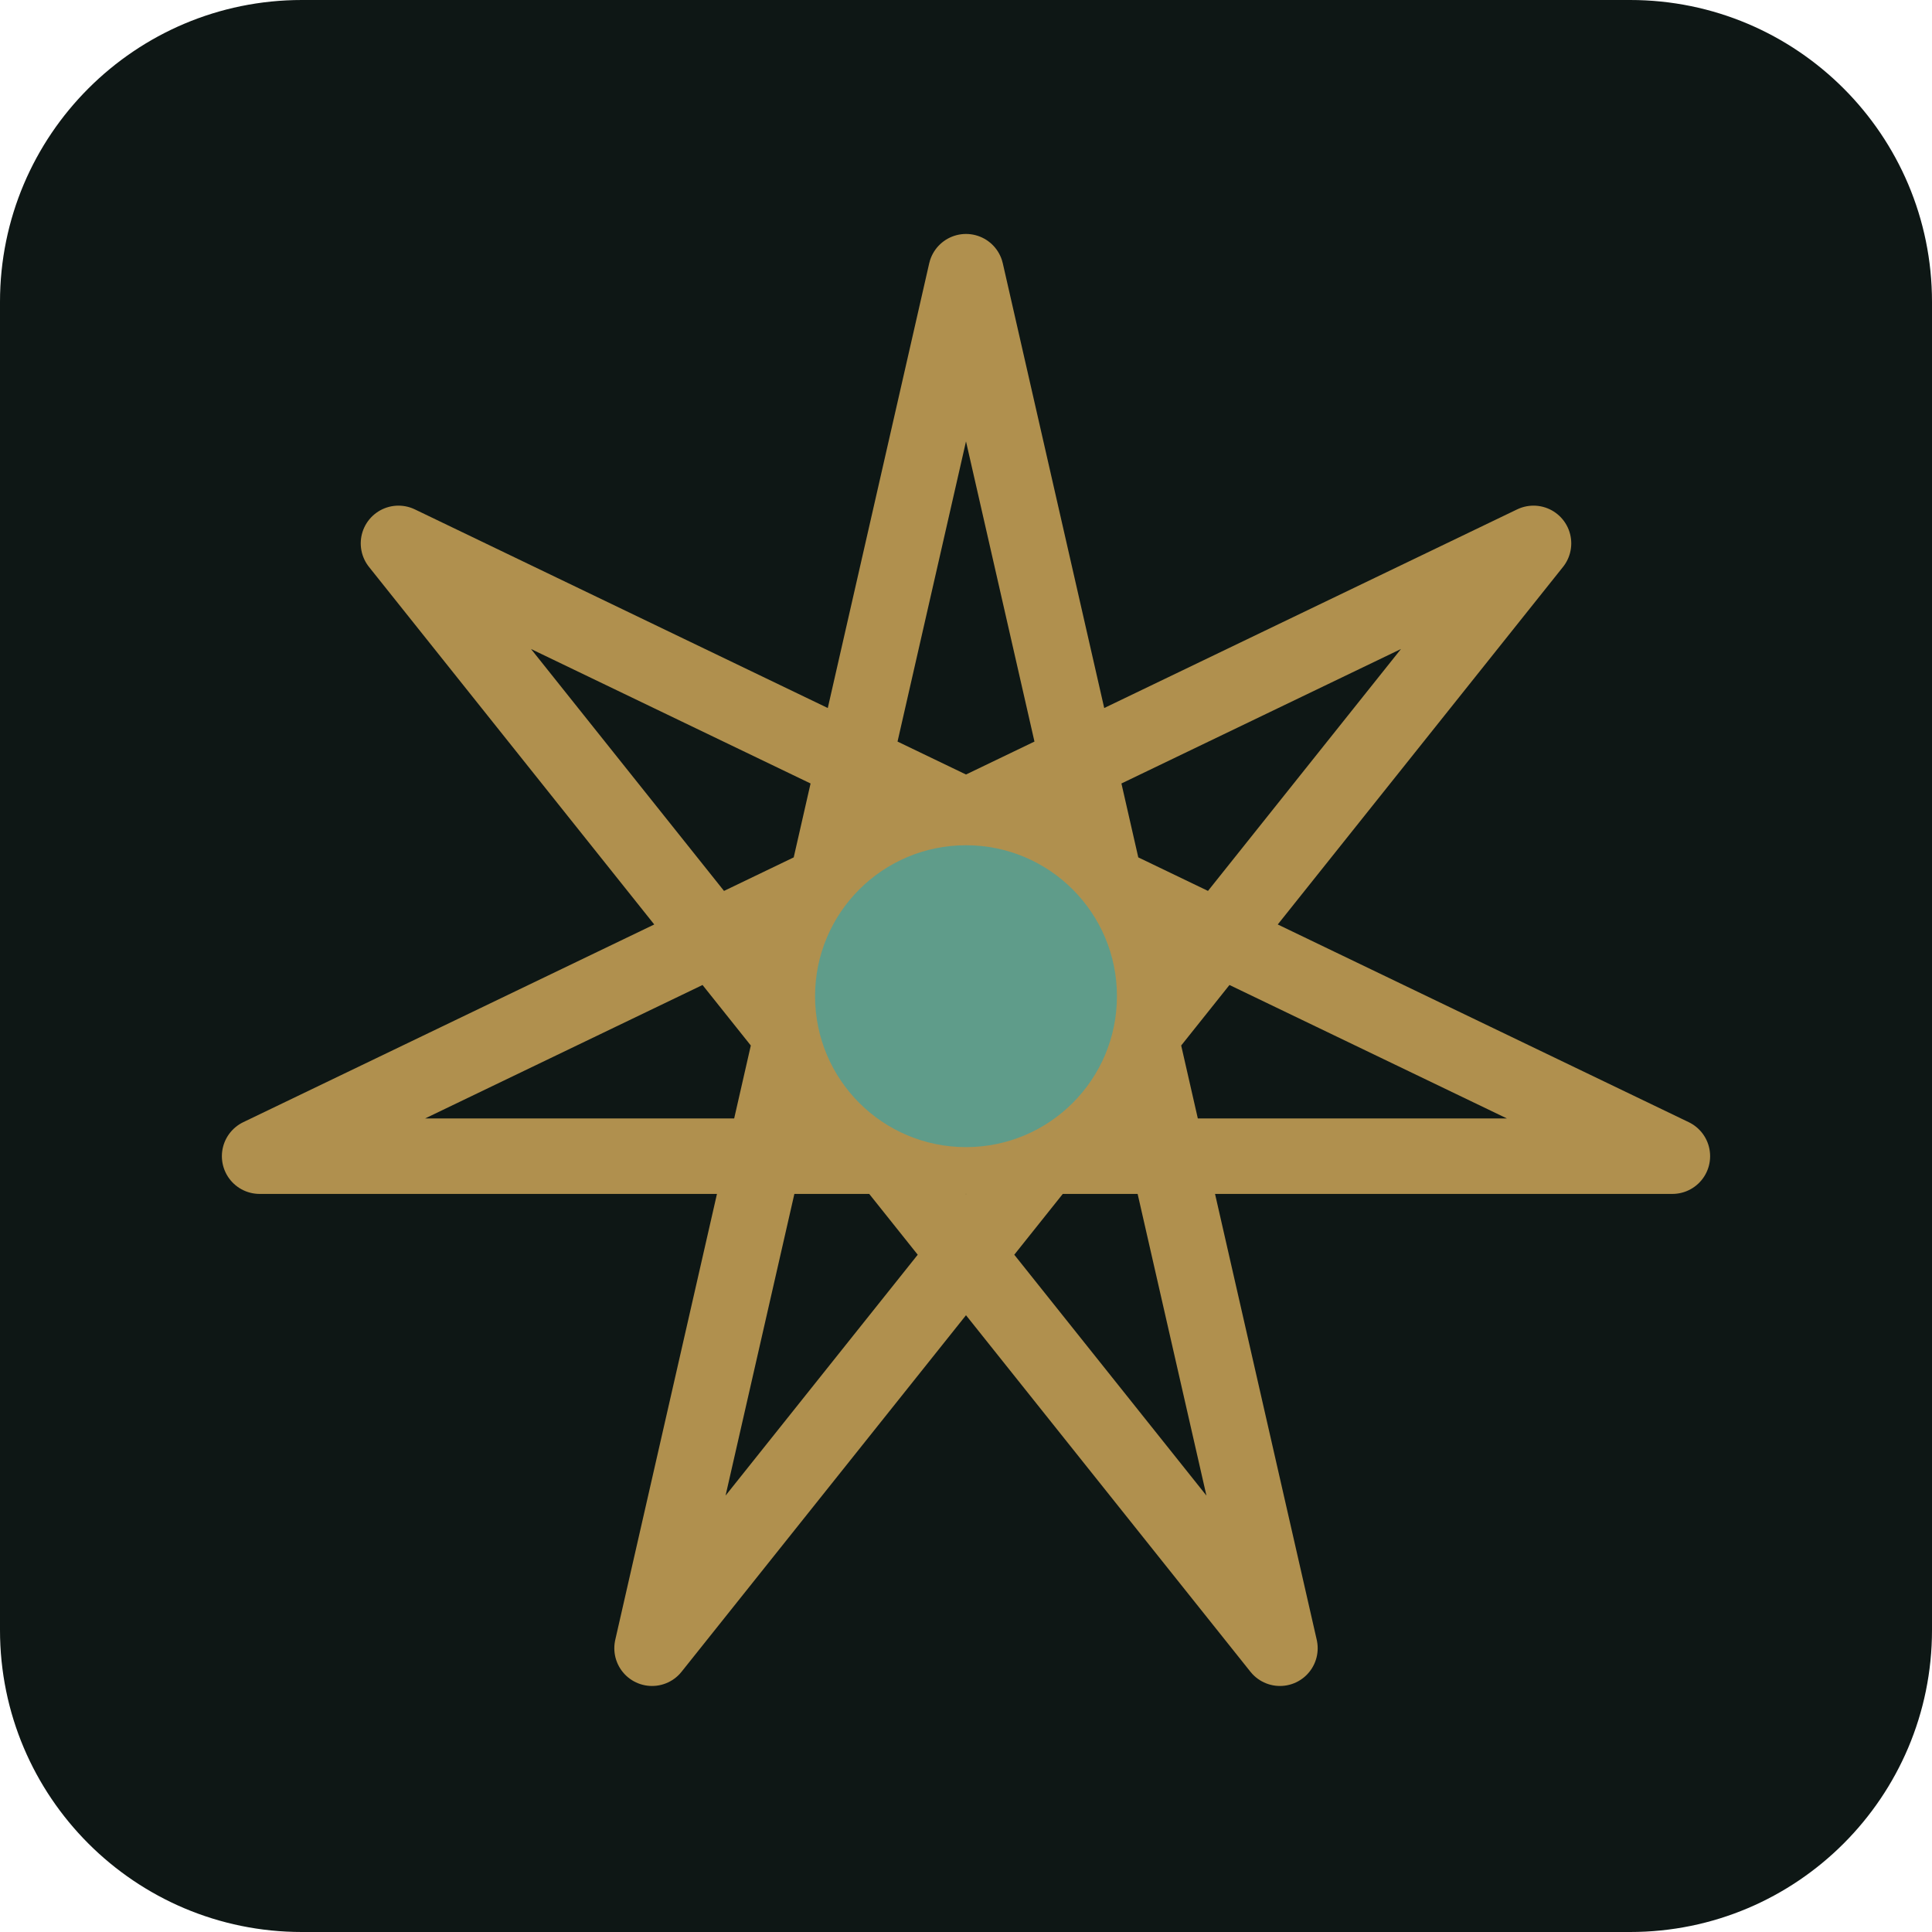
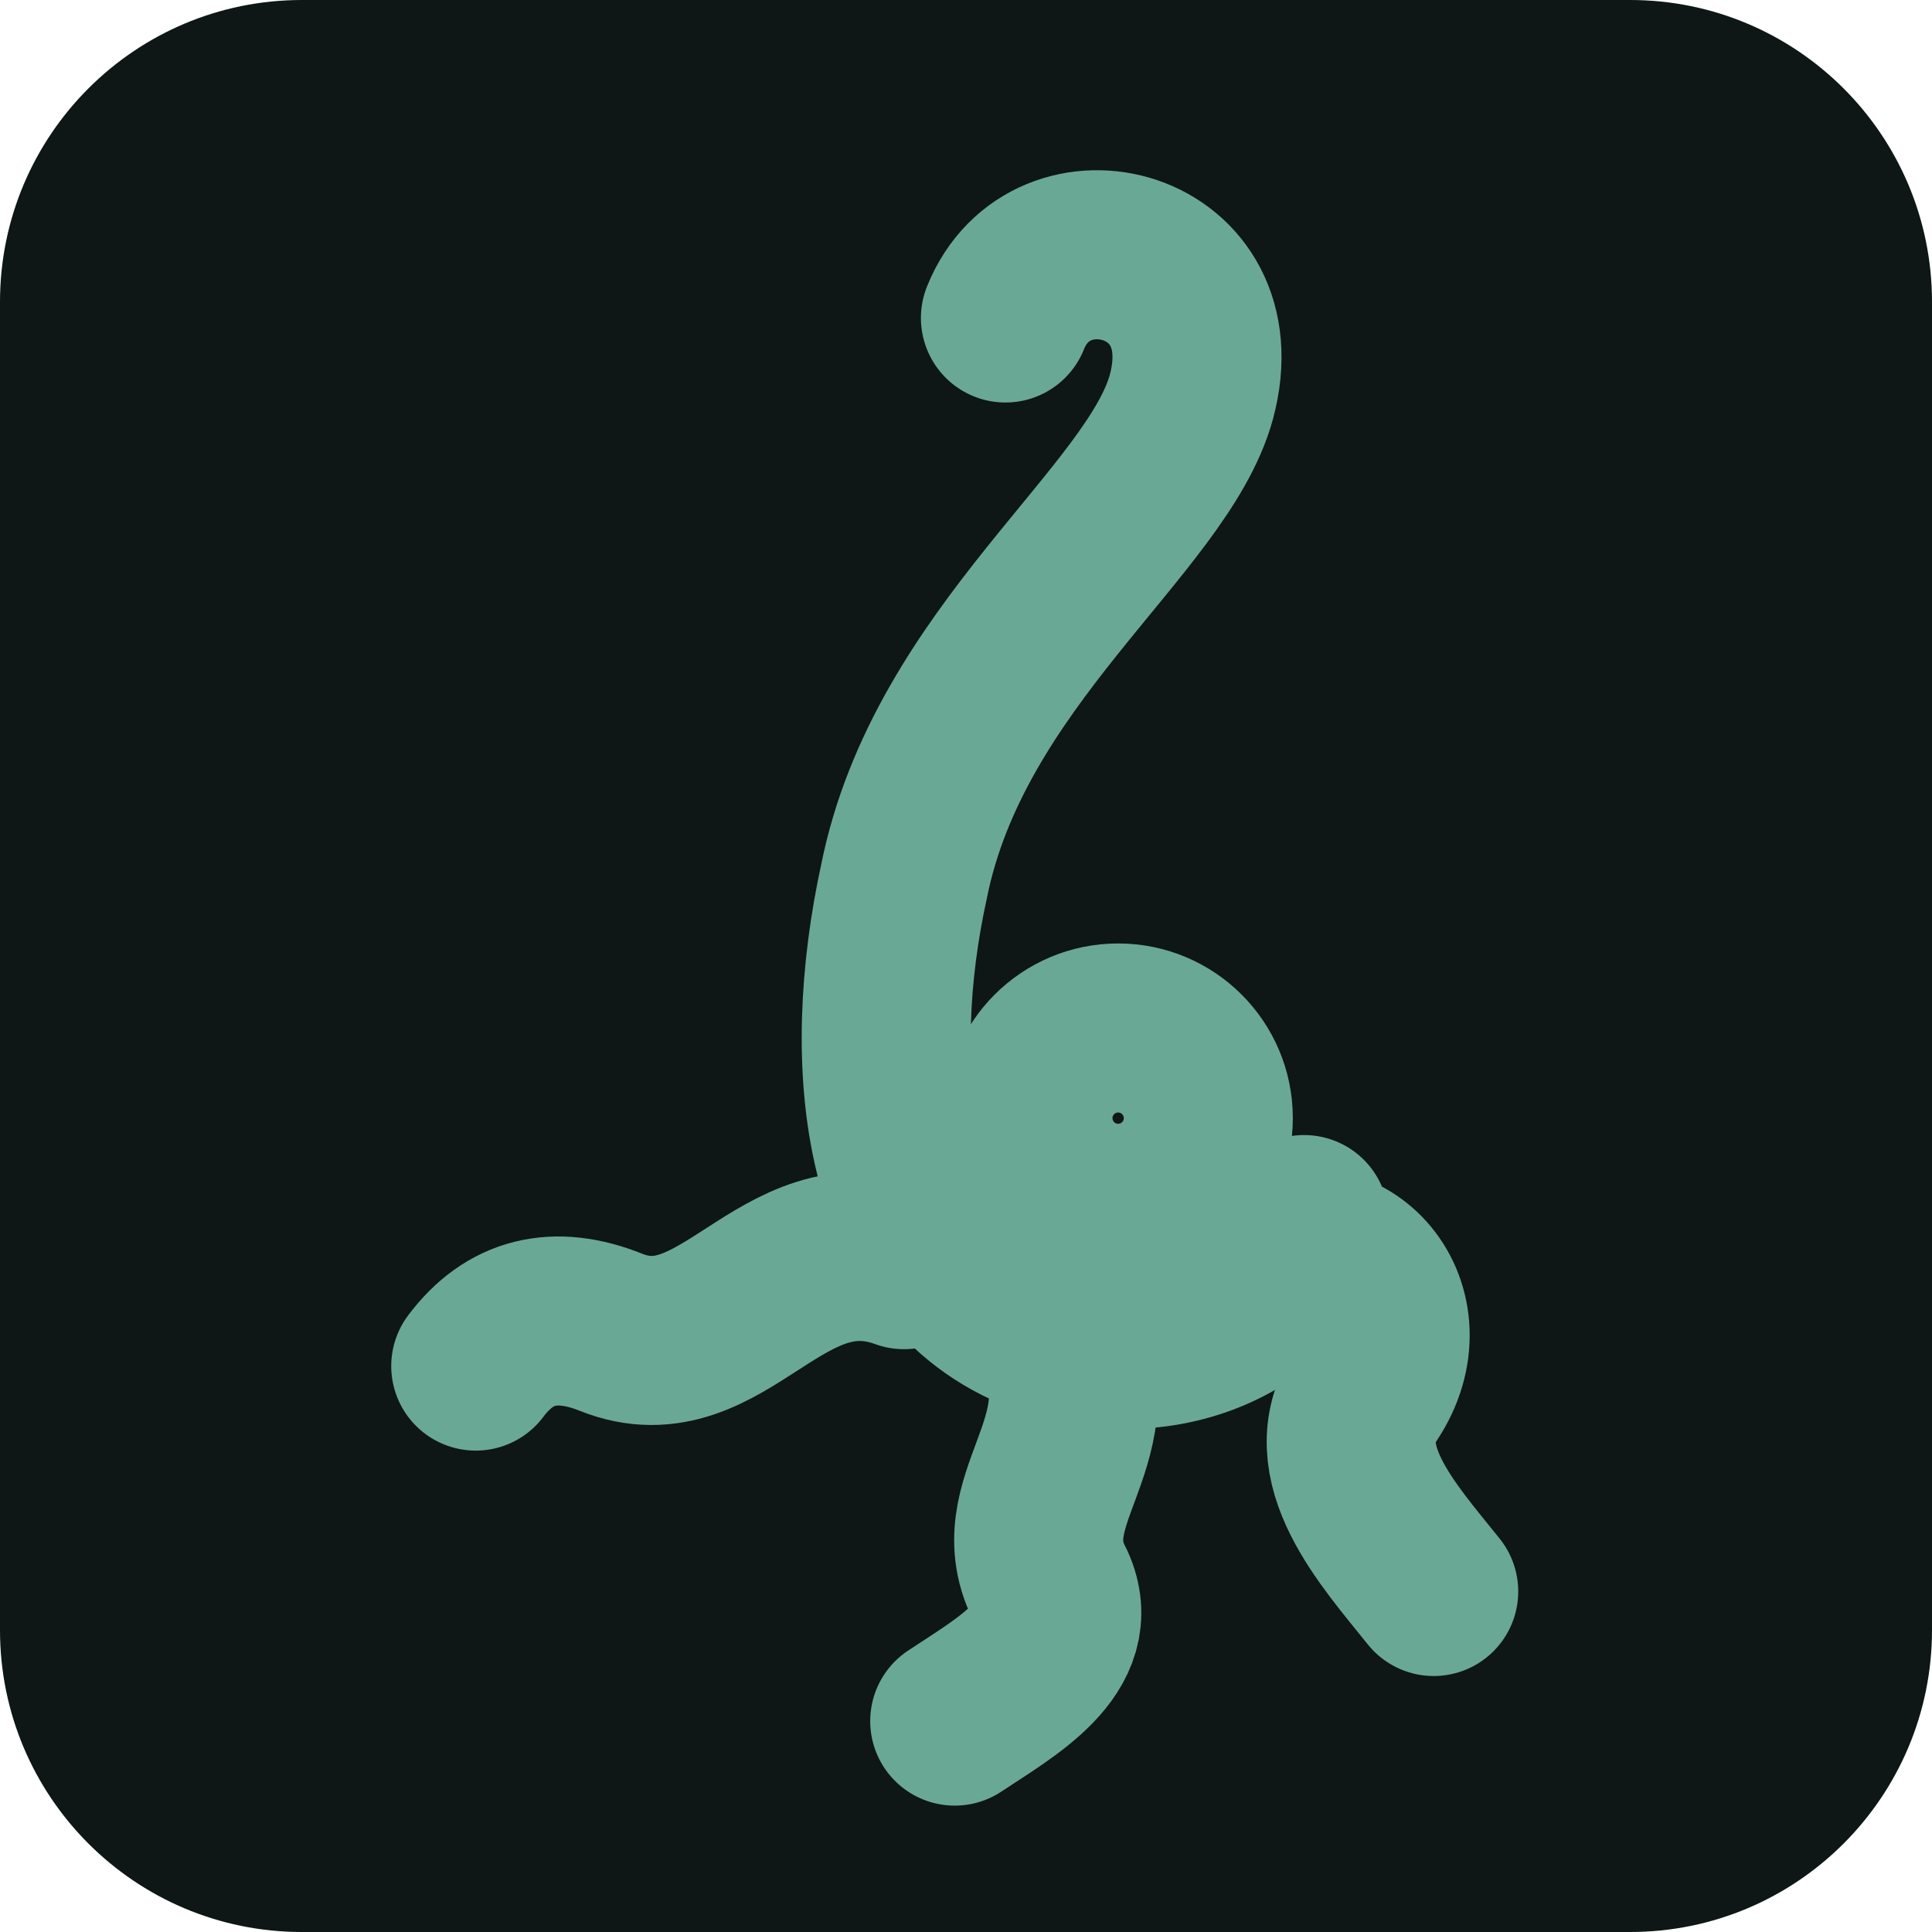
<svg xmlns="http://www.w3.org/2000/svg" viewBox="0 0 64 64">
  <rect width="64" height="64" rx="10" fill="#0e1715" />
-   <polygon points="32.0,9.0 42.4,54.6 13.2,18.0 55.4,38.3 8.6,38.3 50.8,18.0 21.6,54.6" fill="none" stroke="#b0904e" stroke-width="2.5" stroke-linejoin="round" />
-   <circle cx="32" cy="33" r="5" fill="#5f9c8a" />
+   <svg x="4" y="4" width="56" height="56" viewBox="215 205 300 300" fill="none" stroke="#6aa896" stroke-width="30" stroke-linecap="round" stroke-linejoin="round">
+     <path d="M372,240 C380,220 412,228 405,254 C399,276 362,300 354,340 C347,372 350,410 380,420 C405,428 425,412 425,400" />
+     <circle cx="392" cy="382" r="16" />
+     <path d="M354,408 C332,400 322,428 302,420 C292,416 284,418 278,426" />
+     <path d="M382,421 C390,440 372,450 380,465 C385,476 372,483 363,489" />
+     <path d="M418,408 C432,400 446,416 436,431 C428,443 440,456 448,466" />
+   </svg>
</svg>
